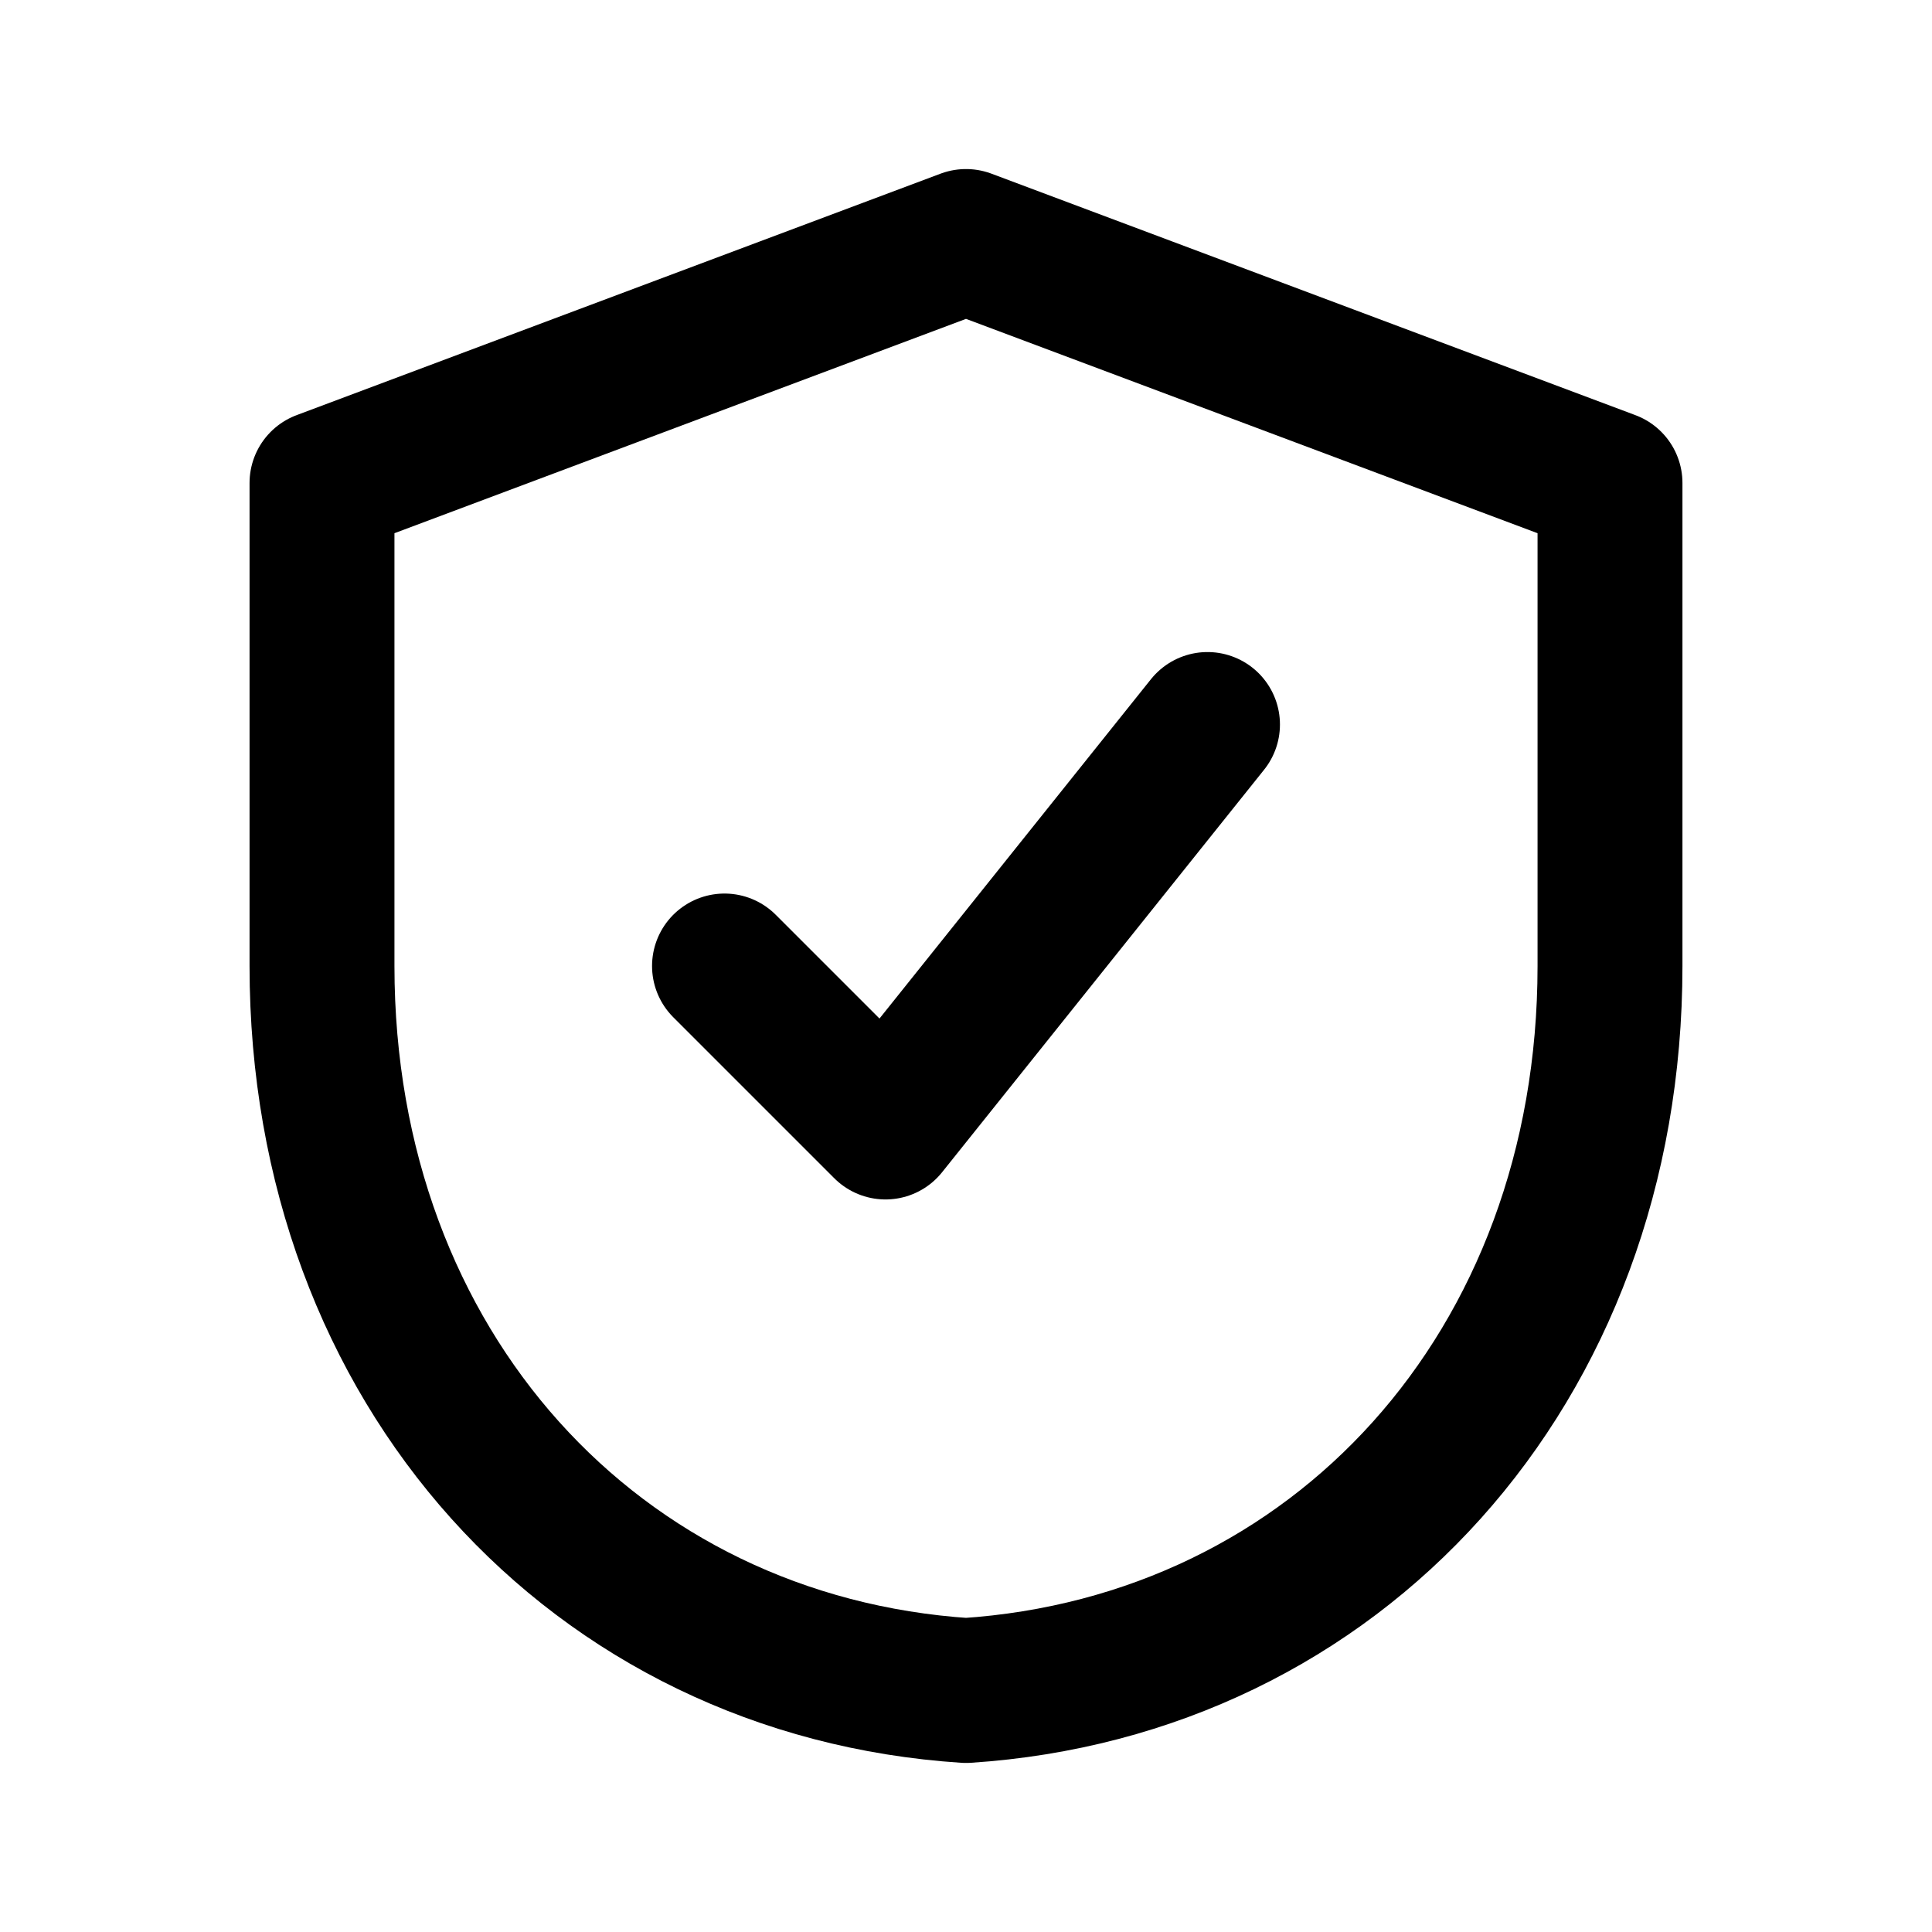
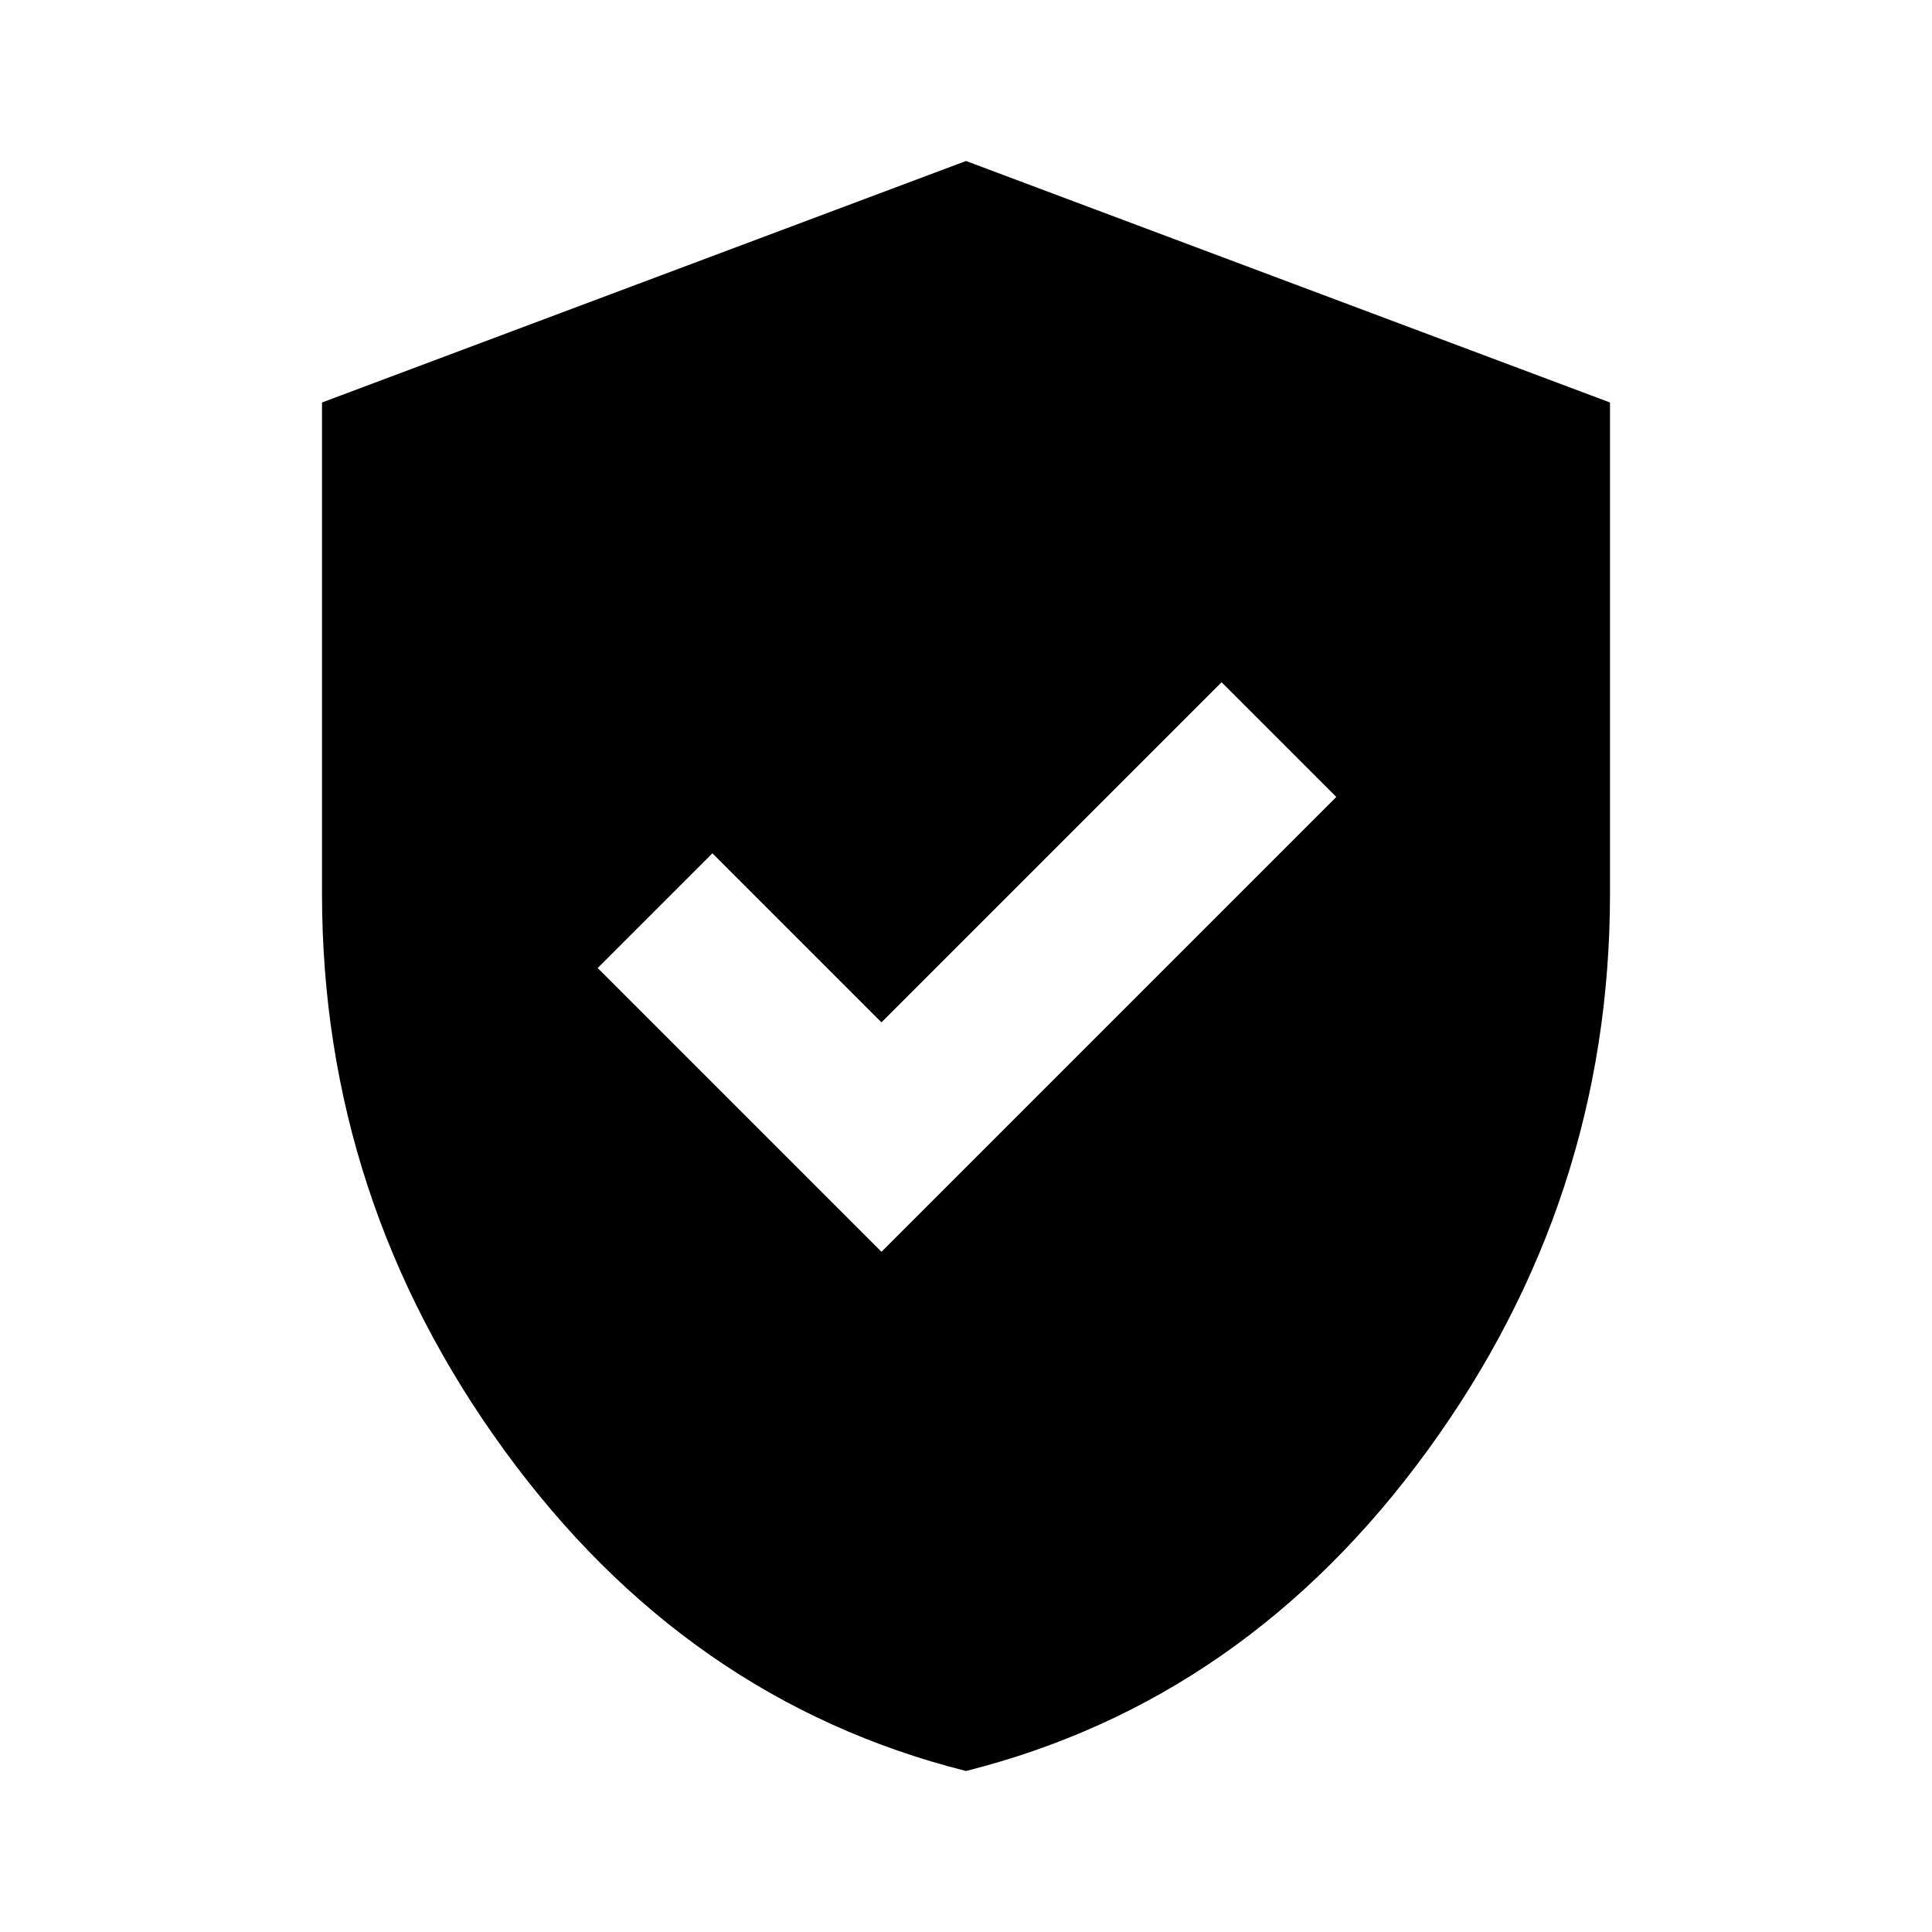
- <svg xmlns="http://www.w3.org/2000/svg" viewBox="0 0 24 24" fill="none" stroke="currentColor" stroke-width="1.8" stroke-linecap="round" stroke-linejoin="round">
-   <path d="M12 3 4 6v6c0 5 3.4 8.7 8 9 4.6-.3 8-4 8-9V6l-8-3z" />
-   <path d="m9 12 2 2 4-5" />
+ <svg xmlns="http://www.w3.org/2000/svg" height="24" viewBox="0 -960 960 960" width="24">
+   <path d="m438-338 226-226-57-57-169 169-84-84-57 57 141 141Zm42 258q-139-35-229.5-159.5T160-516v-244l320-120 320 120v244q0 152-90.5 276.5T480-80Z" />
</svg>
